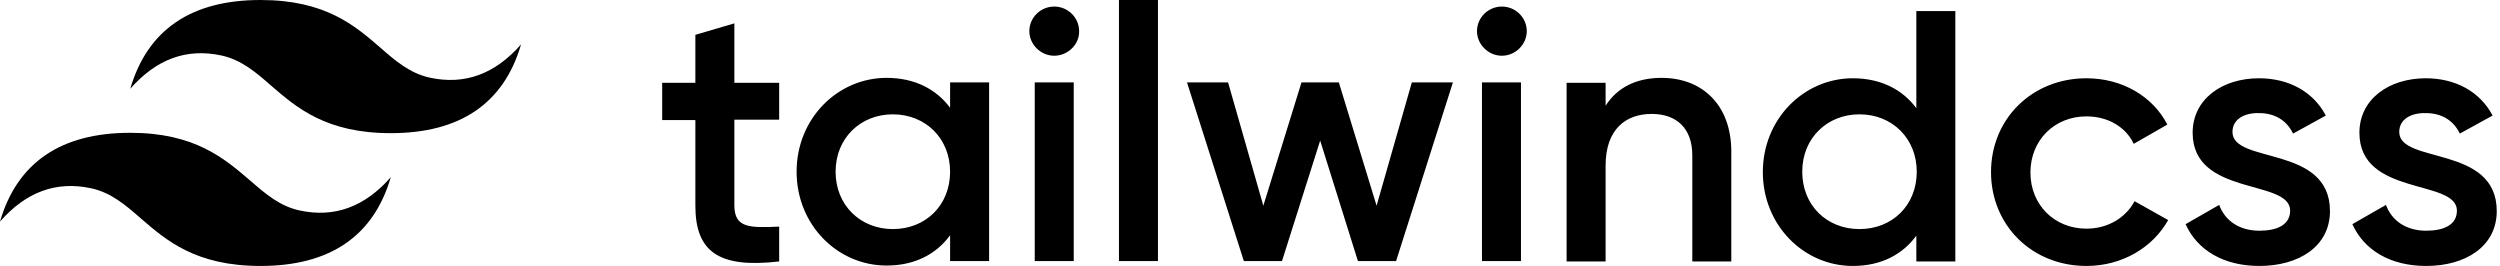
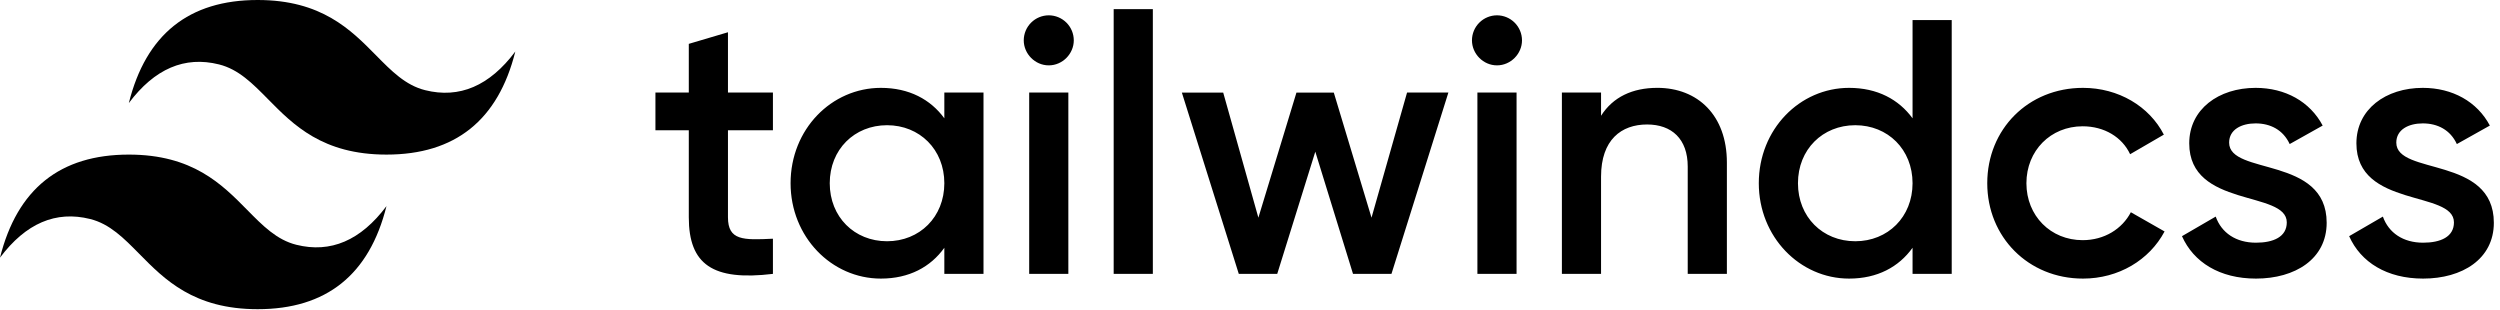
- <svg xmlns="http://www.w3.org/2000/svg" width="517" height="55" viewBox="0 0 517 55" fill="none">
-   <path fill-rule="evenodd" clip-rule="evenodd" d="M161.133 24.746H151.867V42.458C151.867 47.203 155.042 47.119 161.133 46.864V54.068C148.693 55.508 143.803 52.119 143.803 42.542V24.831H136.939V17.119H143.803V7.203L151.867 4.83V17.119H161.133V24.746ZM196.481 17.034H204.546V53.983H196.481V48.644C193.65 52.542 189.188 54.915 183.354 54.915C173.145 54.915 164.737 46.441 164.737 35.508C164.737 24.491 173.23 16.102 183.354 16.102C189.188 16.102 193.65 18.475 196.481 22.288V17.034ZM184.641 47.373C191.419 47.373 196.481 42.458 196.481 35.508C196.481 28.644 191.419 23.644 184.641 23.644C177.949 23.644 172.801 28.559 172.801 35.508C172.801 42.458 177.949 47.373 184.641 47.373ZM218.016 11.525C215.184 11.525 212.868 9.153 212.868 6.441C212.868 3.644 215.184 1.356 218.016 1.356C220.847 1.356 223.163 3.644 223.163 6.441C223.249 9.153 220.847 11.525 218.016 11.525ZM213.983 53.983V17.034H222.048V53.983H213.983ZM231.4 53.983V0H239.465V53.983H231.4ZM291.971 17.034H300.465L288.711 53.983H280.818L273.011 29.068L265.117 53.983H257.224L245.47 17.034H253.964L261.257 42.542L269.15 17.034H276.871L284.679 42.542L291.971 17.034ZM310.589 11.525C307.758 11.525 305.441 9.153 305.441 6.441C305.441 3.644 307.758 1.356 310.589 1.356C313.42 1.356 315.737 3.644 315.737 6.441C315.737 9.153 313.42 11.525 310.589 11.525ZM306.471 53.983V17.034H314.536V53.983H306.471ZM343.62 16.102C352.028 16.102 358.034 21.695 358.034 31.356V54.068H349.969V32.119C349.969 26.525 346.709 23.559 341.561 23.559C336.242 23.559 332.038 26.695 332.038 34.237V54.068H323.973V17.119H332.038V21.864C334.526 17.966 338.558 16.102 343.62 16.102ZM396.299 2.288H404.364V54.068H396.299V48.729C393.468 52.627 389.006 55 383.172 55C372.962 55 364.554 46.525 364.554 35.593C364.554 24.576 373.048 16.186 383.172 16.186C389.006 16.186 393.468 18.559 396.299 22.373V2.288ZM384.545 47.373C391.323 47.373 396.385 42.458 396.385 35.508C396.385 28.644 391.323 23.644 384.545 23.644C377.853 23.644 372.705 28.559 372.705 35.508C372.705 42.458 377.767 47.373 384.545 47.373ZM431.475 55C420.15 55 411.742 46.525 411.742 35.593C411.742 24.576 420.236 16.186 431.475 16.186C438.853 16.186 445.202 19.915 448.205 25.763L441.256 29.746C439.626 26.271 435.936 24.068 431.475 24.068C424.869 24.068 419.893 28.983 419.893 35.678C419.893 42.373 424.869 47.288 431.475 47.288C435.936 47.288 439.626 45 441.427 41.61L448.377 45.508C445.202 51.186 438.853 55 431.475 55ZM461.675 27.288C461.675 33.983 481.837 29.915 481.837 43.644C481.837 51.017 475.316 55 467.252 55C459.787 55 454.382 51.695 451.98 46.356L458.93 42.373C460.131 45.678 463.133 47.712 467.252 47.712C470.855 47.712 473.601 46.525 473.601 43.559C473.601 36.949 453.439 40.678 453.439 27.458C453.439 20.509 459.53 16.186 467.166 16.186C473.343 16.186 478.405 18.983 480.979 23.898L474.201 27.627C472.828 24.746 470.255 23.39 467.166 23.39C464.249 23.305 461.675 24.576 461.675 27.288ZM496.165 27.288C496.165 33.983 516.327 29.915 516.327 43.644C516.327 51.017 509.806 55 501.741 55C494.277 55 488.872 51.695 486.47 46.356L493.419 42.373C494.62 45.678 497.623 47.712 501.741 47.712C505.345 47.712 508.09 46.525 508.09 43.559C508.09 36.949 487.928 40.678 487.928 27.458C487.928 20.509 494.02 16.186 501.656 16.186C507.833 16.186 512.895 18.983 515.469 23.898L508.691 27.627C507.318 24.746 504.744 23.39 501.656 23.39C498.739 23.305 496.165 24.576 496.165 27.288Z" fill="black" />
-   <path fill-rule="evenodd" clip-rule="evenodd" d="M53.878 0C39.539 0 30.502 6.144 26.939 18.358C32.327 12.214 38.583 9.919 45.796 11.474C49.88 12.362 52.835 14.879 56.05 17.692C61.351 22.281 67.434 27.537 80.816 27.537C95.155 27.537 104.192 21.393 107.755 9.179C102.367 15.323 96.111 17.618 88.898 16.063C84.814 15.175 81.859 12.658 78.644 9.845C73.343 5.256 67.26 0 53.878 0ZM26.939 27.463C12.6 27.463 3.563 33.607 0 45.821C5.388 39.677 11.645 37.382 18.857 38.937C22.941 39.825 25.896 42.342 29.111 45.155C34.412 49.744 40.495 55 53.878 55C68.216 55 77.254 48.856 80.816 36.642C75.429 42.786 69.172 45.081 61.959 43.526C57.875 42.638 54.92 40.121 51.705 37.308C46.404 32.793 40.321 27.463 26.939 27.463Z" fill="black" />
+ <svg xmlns="http://www.w3.org/2000/svg" width="283" height="35" viewBox="0 0 283 35" fill="none">
+   <path d="M29.166 0C21.388 0 16.527 3.889 14.583 11.667C17.5 7.778 20.903 6.319 24.792 7.292C27.011 7.846 28.596 9.457 30.352 11.238C33.211 14.14 36.521 17.5 43.75 17.5C51.528 17.5 56.389 13.611 58.334 5.833C55.417 9.722 52.014 11.181 48.125 10.208C45.906 9.654 44.32 8.043 42.565 6.262C39.705 3.36 36.395 0 29.166 0ZM14.583 17.5C6.806 17.5 1.945 21.389 0 29.167C2.917 25.278 6.319 23.819 10.208 24.792C12.427 25.347 14.013 26.957 15.768 28.738C18.628 31.64 21.938 35 29.166 35C36.945 35 41.806 31.111 43.75 23.333C40.834 27.222 37.43 28.681 33.542 27.708C31.323 27.154 29.737 25.543 27.982 23.762C25.122 20.86 21.812 17.5 14.583 17.5Z" fill="black" />
+   <path d="M87.495 14.748H82.405V24.599C82.405 27.227 84.129 27.185 87.495 27.021V31.003C80.681 31.824 77.972 29.936 77.972 24.599V14.748H74.195V10.478H77.972V4.965L82.405 3.651V10.478H87.495V14.748ZM106.899 10.478H111.332V31.004H106.899V28.048C105.339 30.223 102.917 31.537 99.715 31.537C94.132 31.537 89.494 26.817 89.494 20.741C89.494 14.625 94.132 9.946 99.715 9.946C102.917 9.946 105.339 11.259 106.899 13.393V10.478ZM100.413 27.309C104.107 27.309 106.899 24.559 106.899 20.741C106.899 16.924 104.107 14.174 100.413 14.174C96.718 14.174 93.927 16.924 93.927 20.741C93.927 24.559 96.718 27.309 100.413 27.309ZM118.721 7.399C117.16 7.399 115.888 6.085 115.888 4.566C115.89 3.816 116.189 3.096 116.72 2.565C117.251 2.034 117.97 1.736 118.721 1.734C119.472 1.736 120.191 2.034 120.722 2.565C121.253 3.096 121.552 3.816 121.553 4.566C121.553 6.085 120.281 7.399 118.721 7.399ZM116.504 31.003V10.478H120.937V31.004L116.504 31.003ZM126.068 31.003V1.037H130.502V31.003L126.068 31.003ZM159.278 10.478H163.957L157.513 31.004H153.161L148.892 17.17L144.582 31.004H140.231L133.786 10.479H138.466L142.448 24.641L146.758 10.479H150.986L155.255 24.641L159.278 10.478ZM169.458 7.399C167.898 7.399 166.626 6.085 166.626 4.566C166.627 3.816 166.926 3.096 167.457 2.565C167.988 2.034 168.707 1.736 169.458 1.734C170.209 1.736 170.928 2.034 171.459 2.565C171.99 3.096 172.289 3.816 172.291 4.566C172.291 6.085 171.018 7.399 169.458 7.399ZM167.242 31.003V10.478H171.675V31.004L167.242 31.003ZM187.602 9.944C192.199 9.944 195.483 13.064 195.483 18.4V31.003H191.05V18.852C191.05 15.733 189.244 14.091 186.452 14.091C183.538 14.091 181.239 15.815 181.239 20.002V31.004H176.806V10.478H181.239V13.105C182.594 10.971 184.811 9.945 187.602 9.945L187.602 9.944ZM216.501 2.268H220.934V31.004H216.501V28.048C214.941 30.223 212.519 31.537 209.317 31.537C203.735 31.537 199.096 26.817 199.096 20.741C199.096 14.625 203.735 9.946 209.317 9.946C212.519 9.946 214.941 11.259 216.501 13.393V2.268ZM210.015 27.309C213.709 27.309 216.501 24.559 216.501 20.741C216.501 16.924 213.709 14.174 210.015 14.174C206.321 14.174 203.529 16.924 203.529 20.741C203.529 24.559 206.32 27.309 210.015 27.309ZM235.794 31.537C229.595 31.537 224.957 26.817 224.957 20.741C224.957 14.625 229.595 9.946 235.794 9.946C239.817 9.946 243.306 12.039 244.948 15.241L241.13 17.457C240.227 15.528 238.216 14.296 235.753 14.296C232.14 14.296 229.39 17.047 229.39 20.741C229.39 24.436 232.14 27.186 235.753 27.186C238.216 27.186 240.227 25.913 241.213 24.026L245.03 26.201C243.306 29.444 239.817 31.537 235.794 31.537H235.794ZM252.337 16.144C252.337 19.879 263.379 17.621 263.379 25.216C263.379 29.321 259.808 31.537 255.375 31.537C251.27 31.537 248.314 29.69 247 26.735L250.818 24.518C251.475 26.365 253.117 27.473 255.375 27.473C257.345 27.473 258.864 26.817 258.864 25.174C258.864 21.521 247.821 23.574 247.821 16.226C247.821 12.367 251.146 9.946 255.333 9.946C258.699 9.946 261.491 11.505 262.927 14.214L259.192 16.308C258.453 14.707 257.017 13.968 255.333 13.968C253.733 13.968 252.337 14.666 252.337 16.144ZM271.261 16.144C271.261 19.879 282.303 17.621 282.303 25.216C282.303 29.321 278.732 31.537 274.298 31.537C270.193 31.537 267.238 29.69 265.924 26.735L269.742 24.518C270.398 26.365 272.041 27.473 274.298 27.473C276.269 27.473 277.787 26.817 277.787 25.174C277.787 21.521 266.745 23.574 266.745 16.226C266.745 12.367 270.07 9.946 274.257 9.946C277.623 9.946 280.415 11.505 281.851 14.214L278.116 16.308C277.377 14.707 275.94 13.968 274.257 13.968C272.656 13.968 271.261 14.666 271.261 16.144Z" fill="black" />
</svg>
